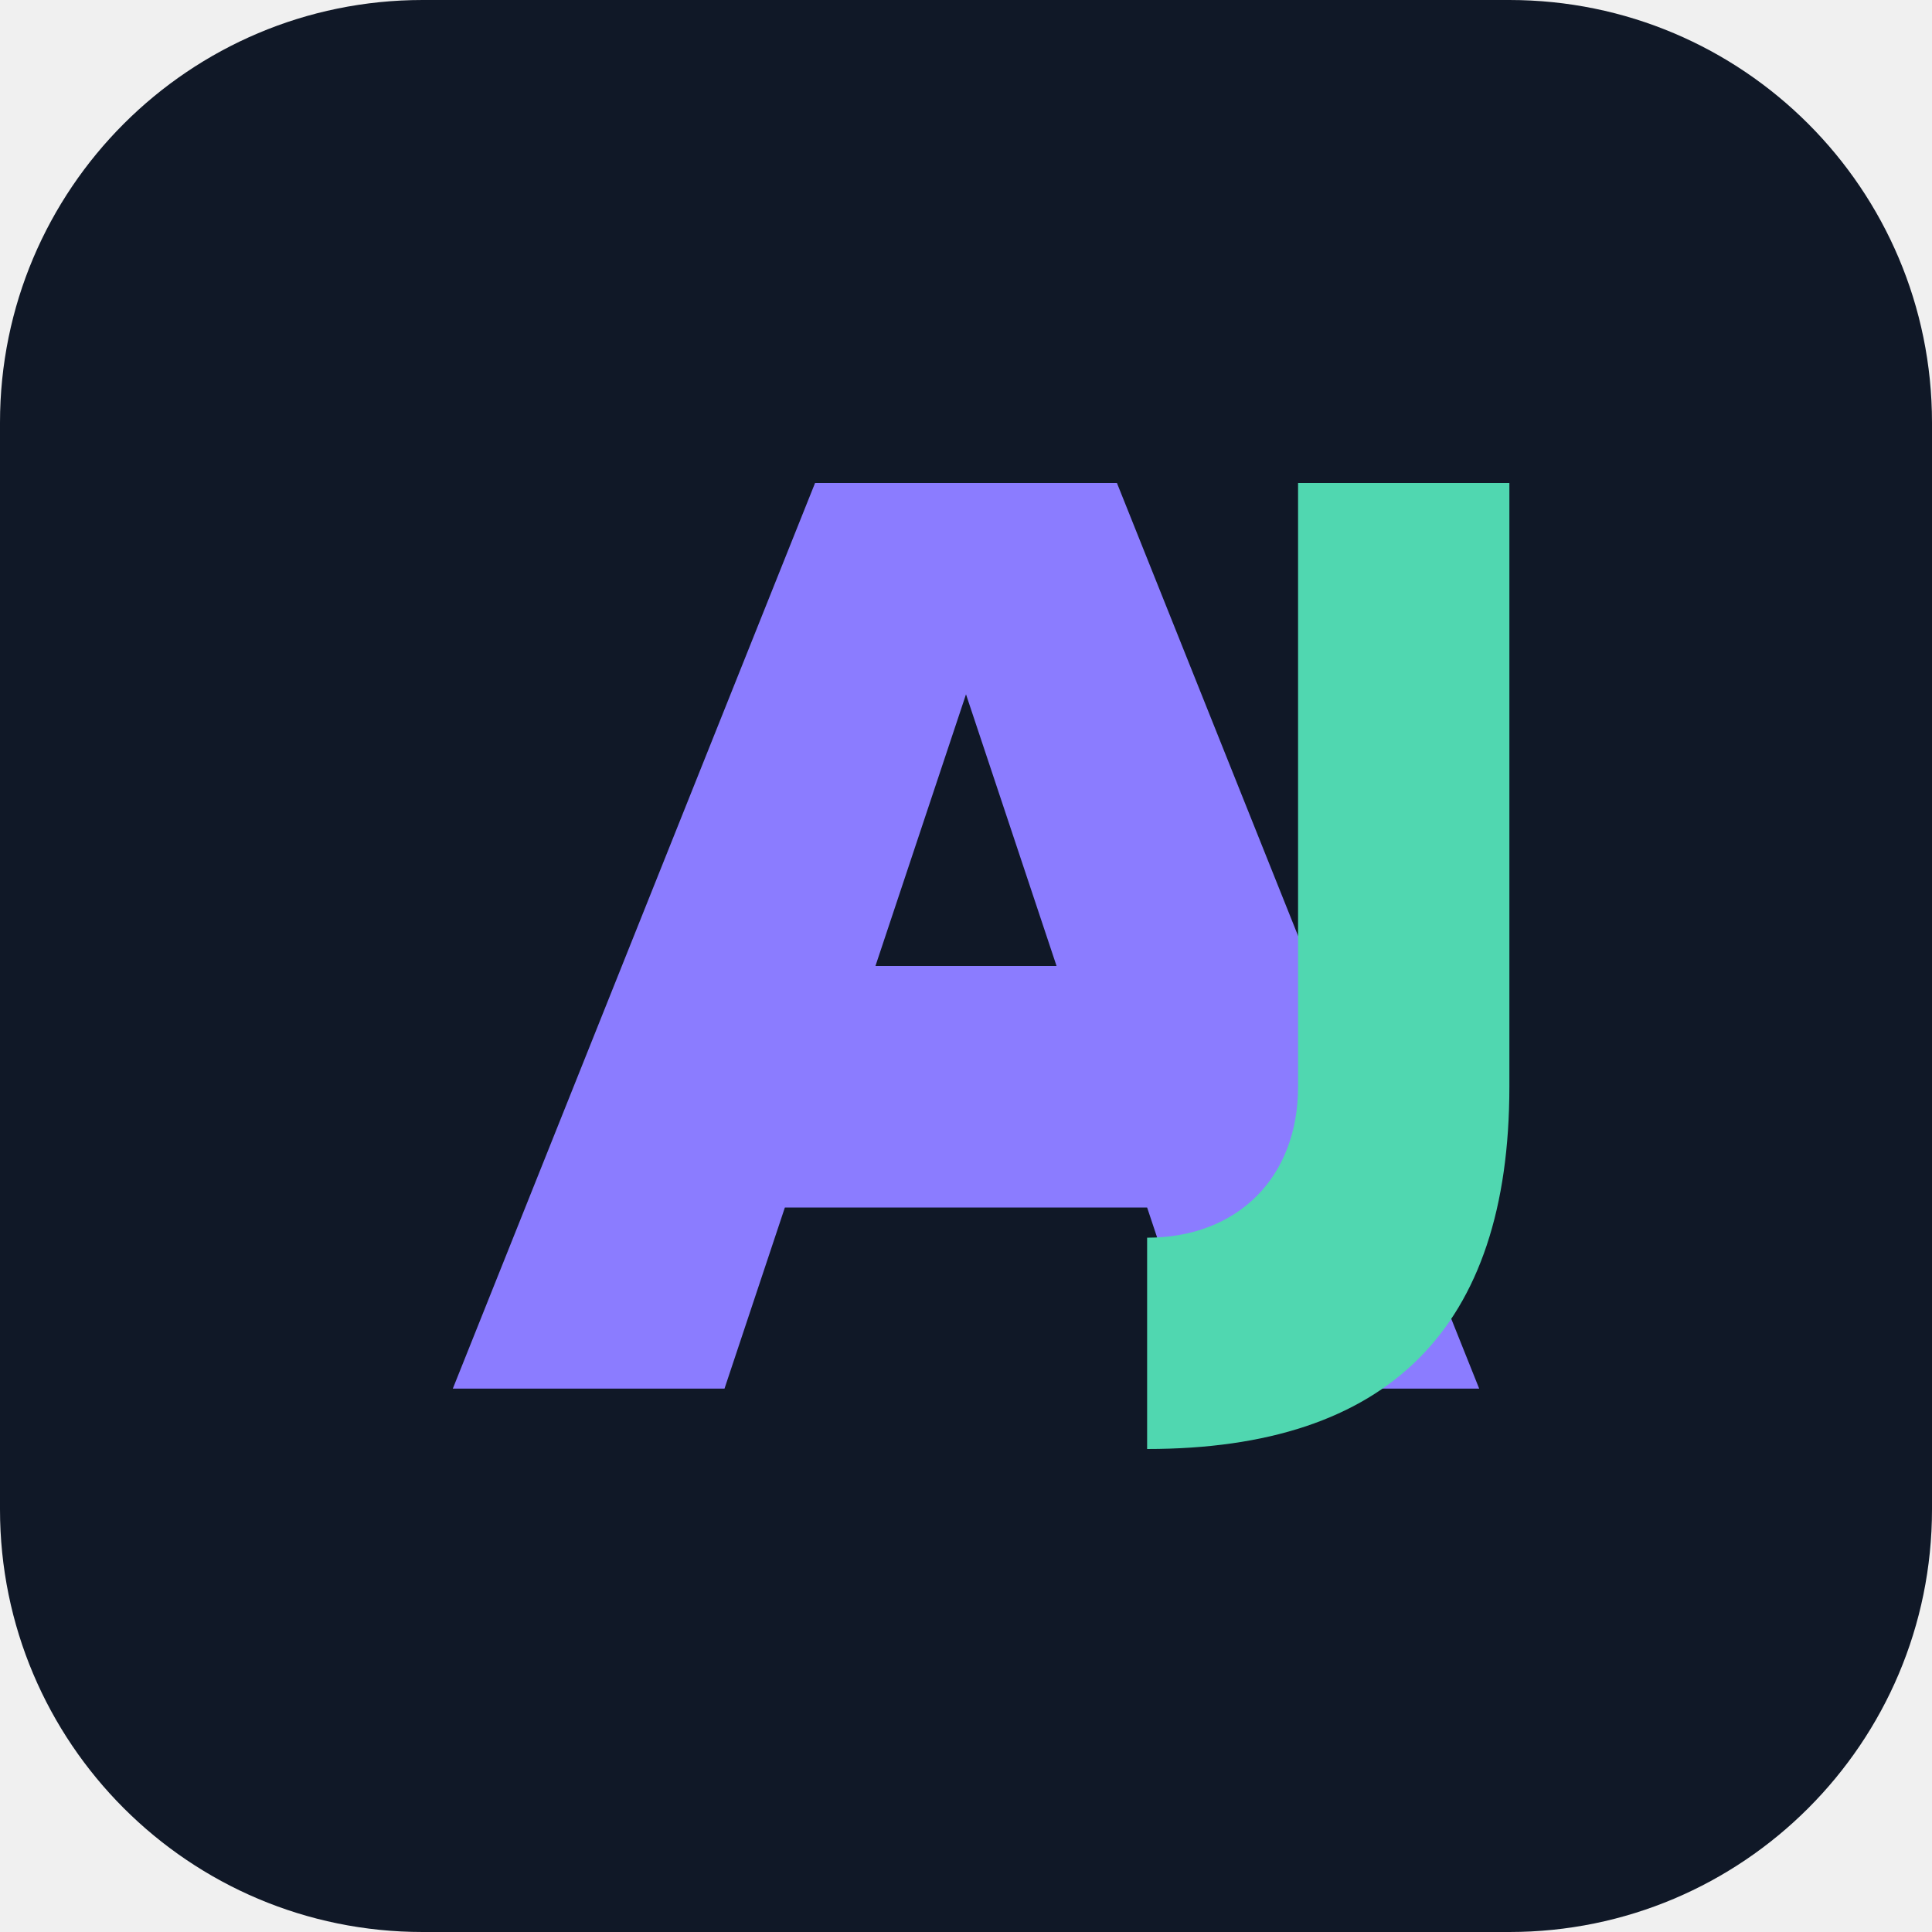
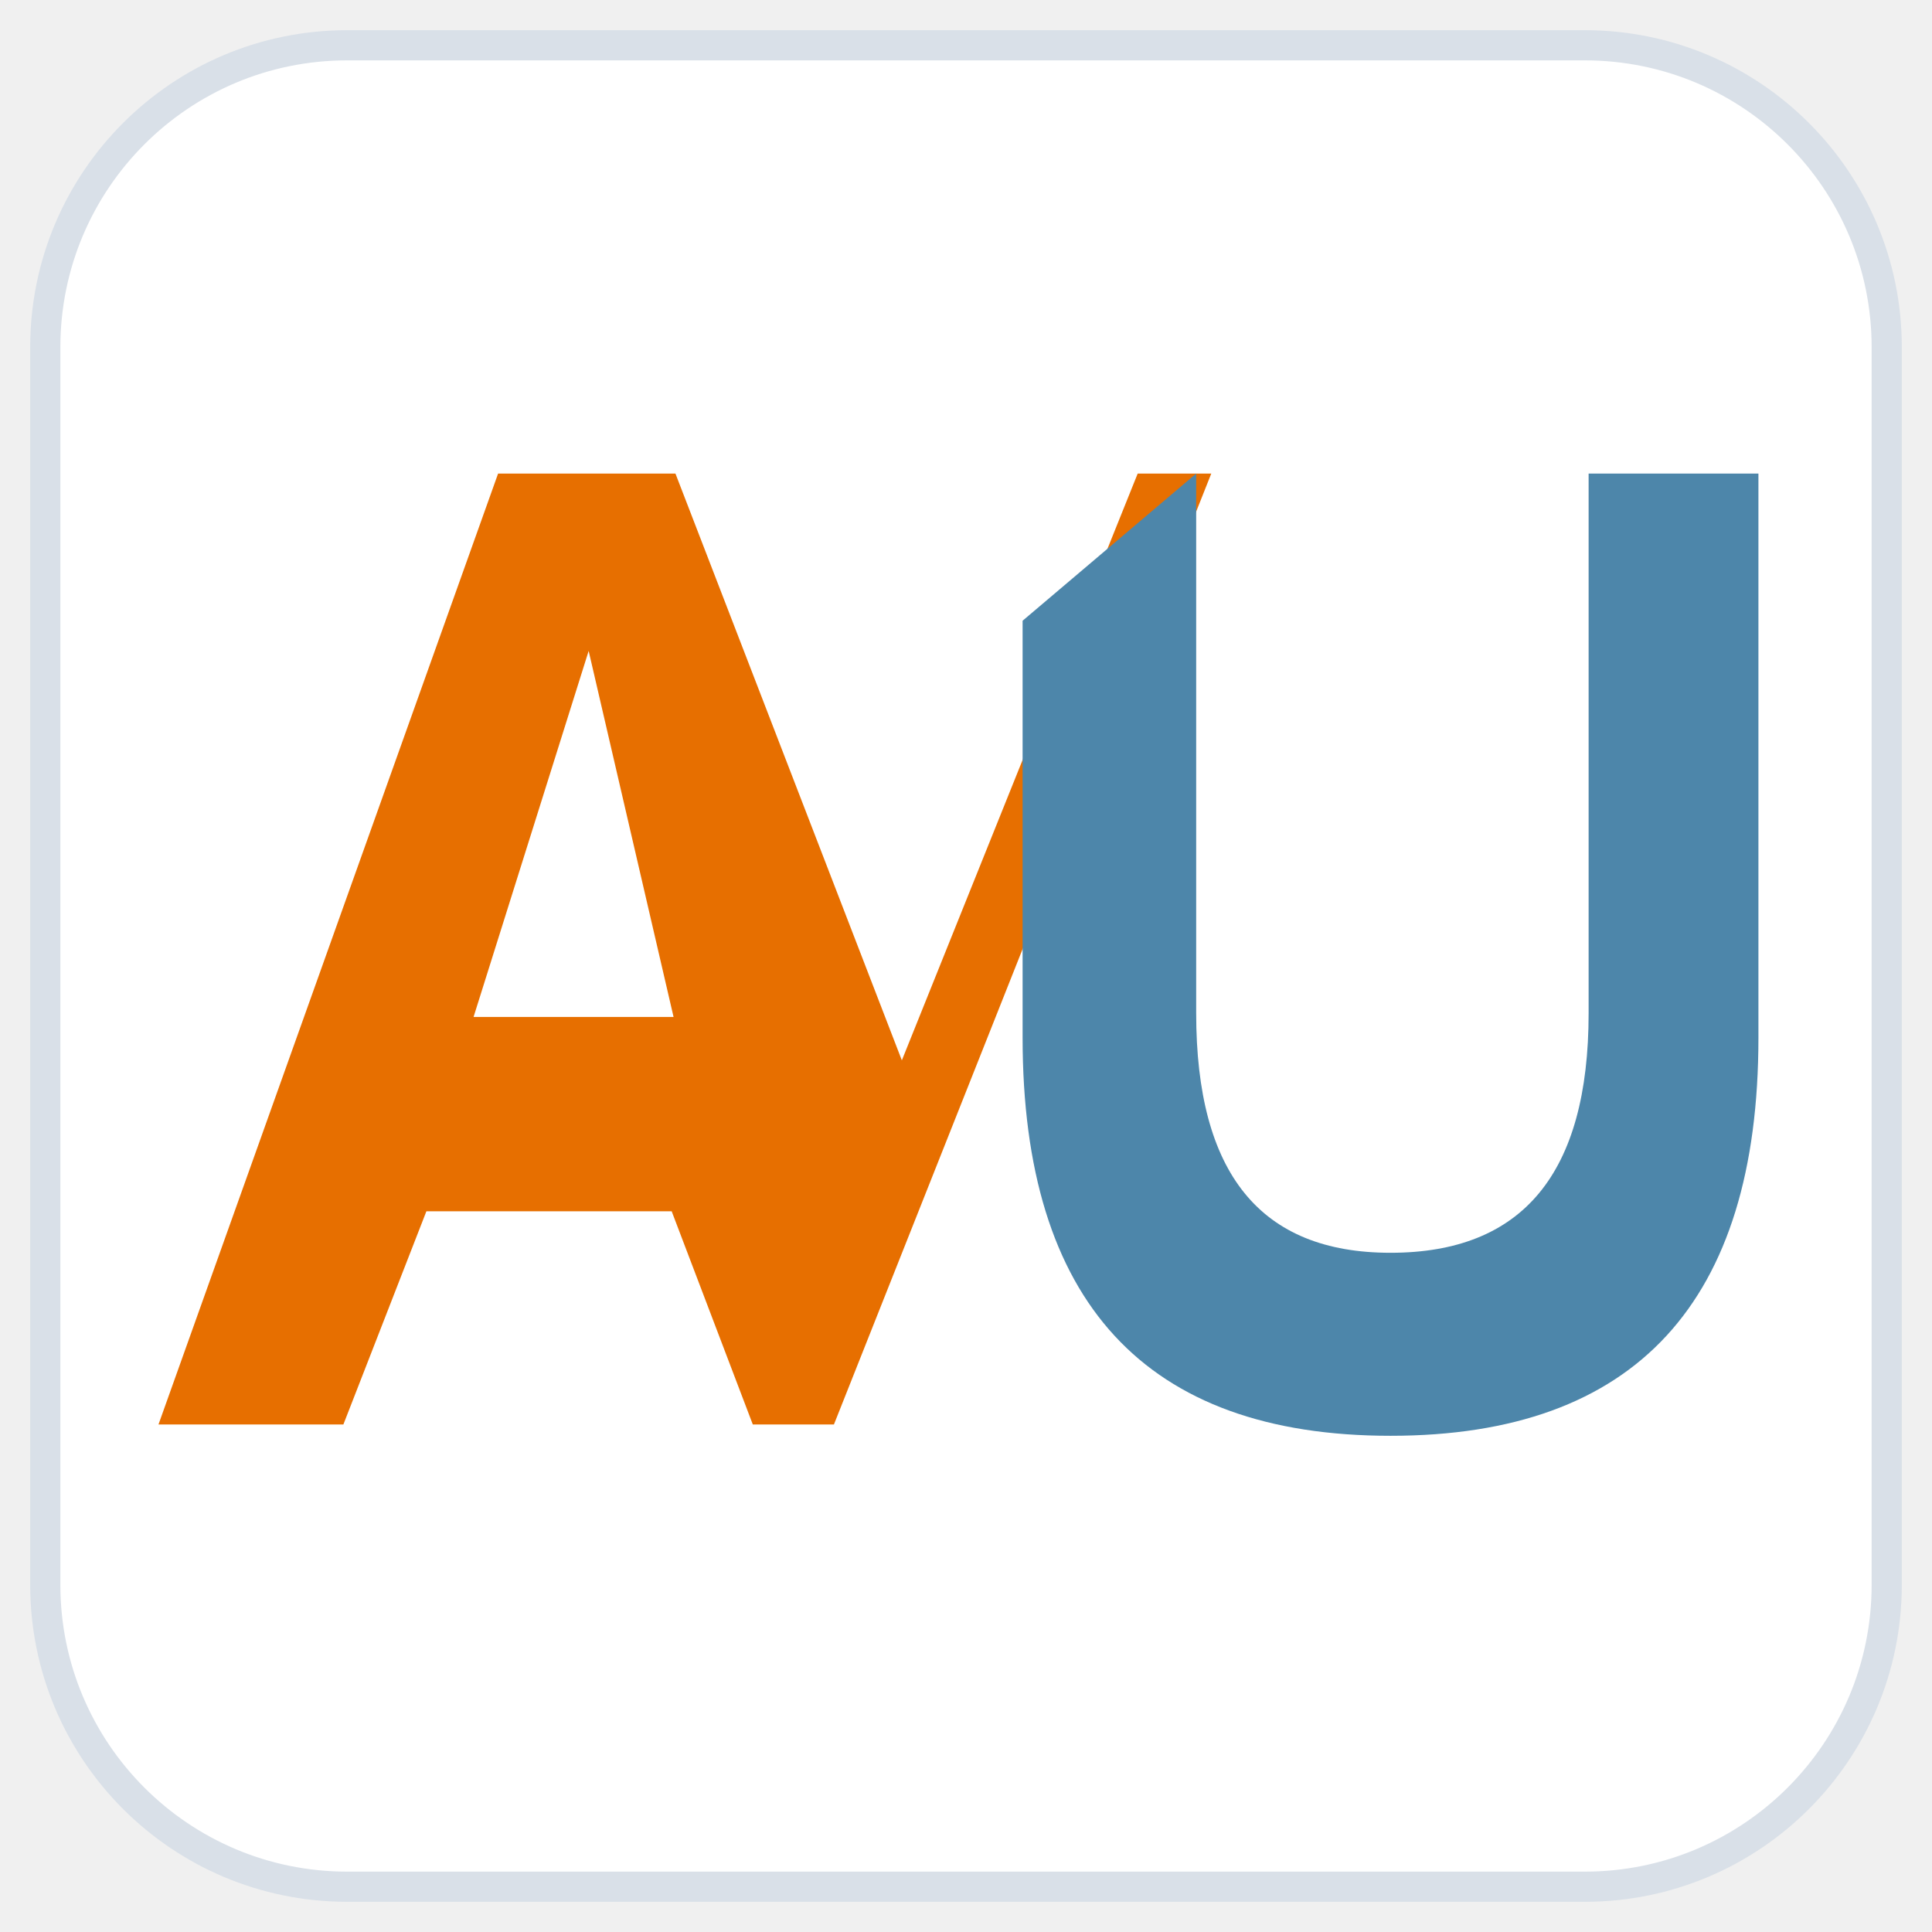
- <svg xmlns="http://www.w3.org/2000/svg" viewBox="0 0 64 64">
-   <rect width="64" height="64" rx="14" fill="#101827" />
-   <path d="M15 46 27 16h10l12 30h-9l-2-6H26l-2 6Zm14-14h6l-3-9Z" fill="#8b7cff" />
-   <path d="M43 16h7v20c0 8-4 12-12 12v-7c3 0 5-2 5-5Z" fill="#50d7b0" />
+ <svg xmlns="http://www.w3.org/2000/svg" viewBox="0 0 64 64" role="img" aria-label="ArchUnitJava logo">
+   <rect x="1.5" y="1.5" width="61" height="61" rx="10" fill="#fff" stroke="#d9e0e8" />
+   <g transform="scale(.0625)">
+     <path fill="#e76f00" d="M84 755 264 251h94l120 311 125-311h39L442 755h-43l-43-113H226l-44 113Zm167-216h106l-45-194Z" />
+     <path fill="#4d86aa" d="M542 329 634 251v286c0 85 34 127 103 127 70 0 105-42 105-127V251h90v299c0 140-65 211-195 211-130 0-195-71-195-211Z" />
+   </g>
</svg>
